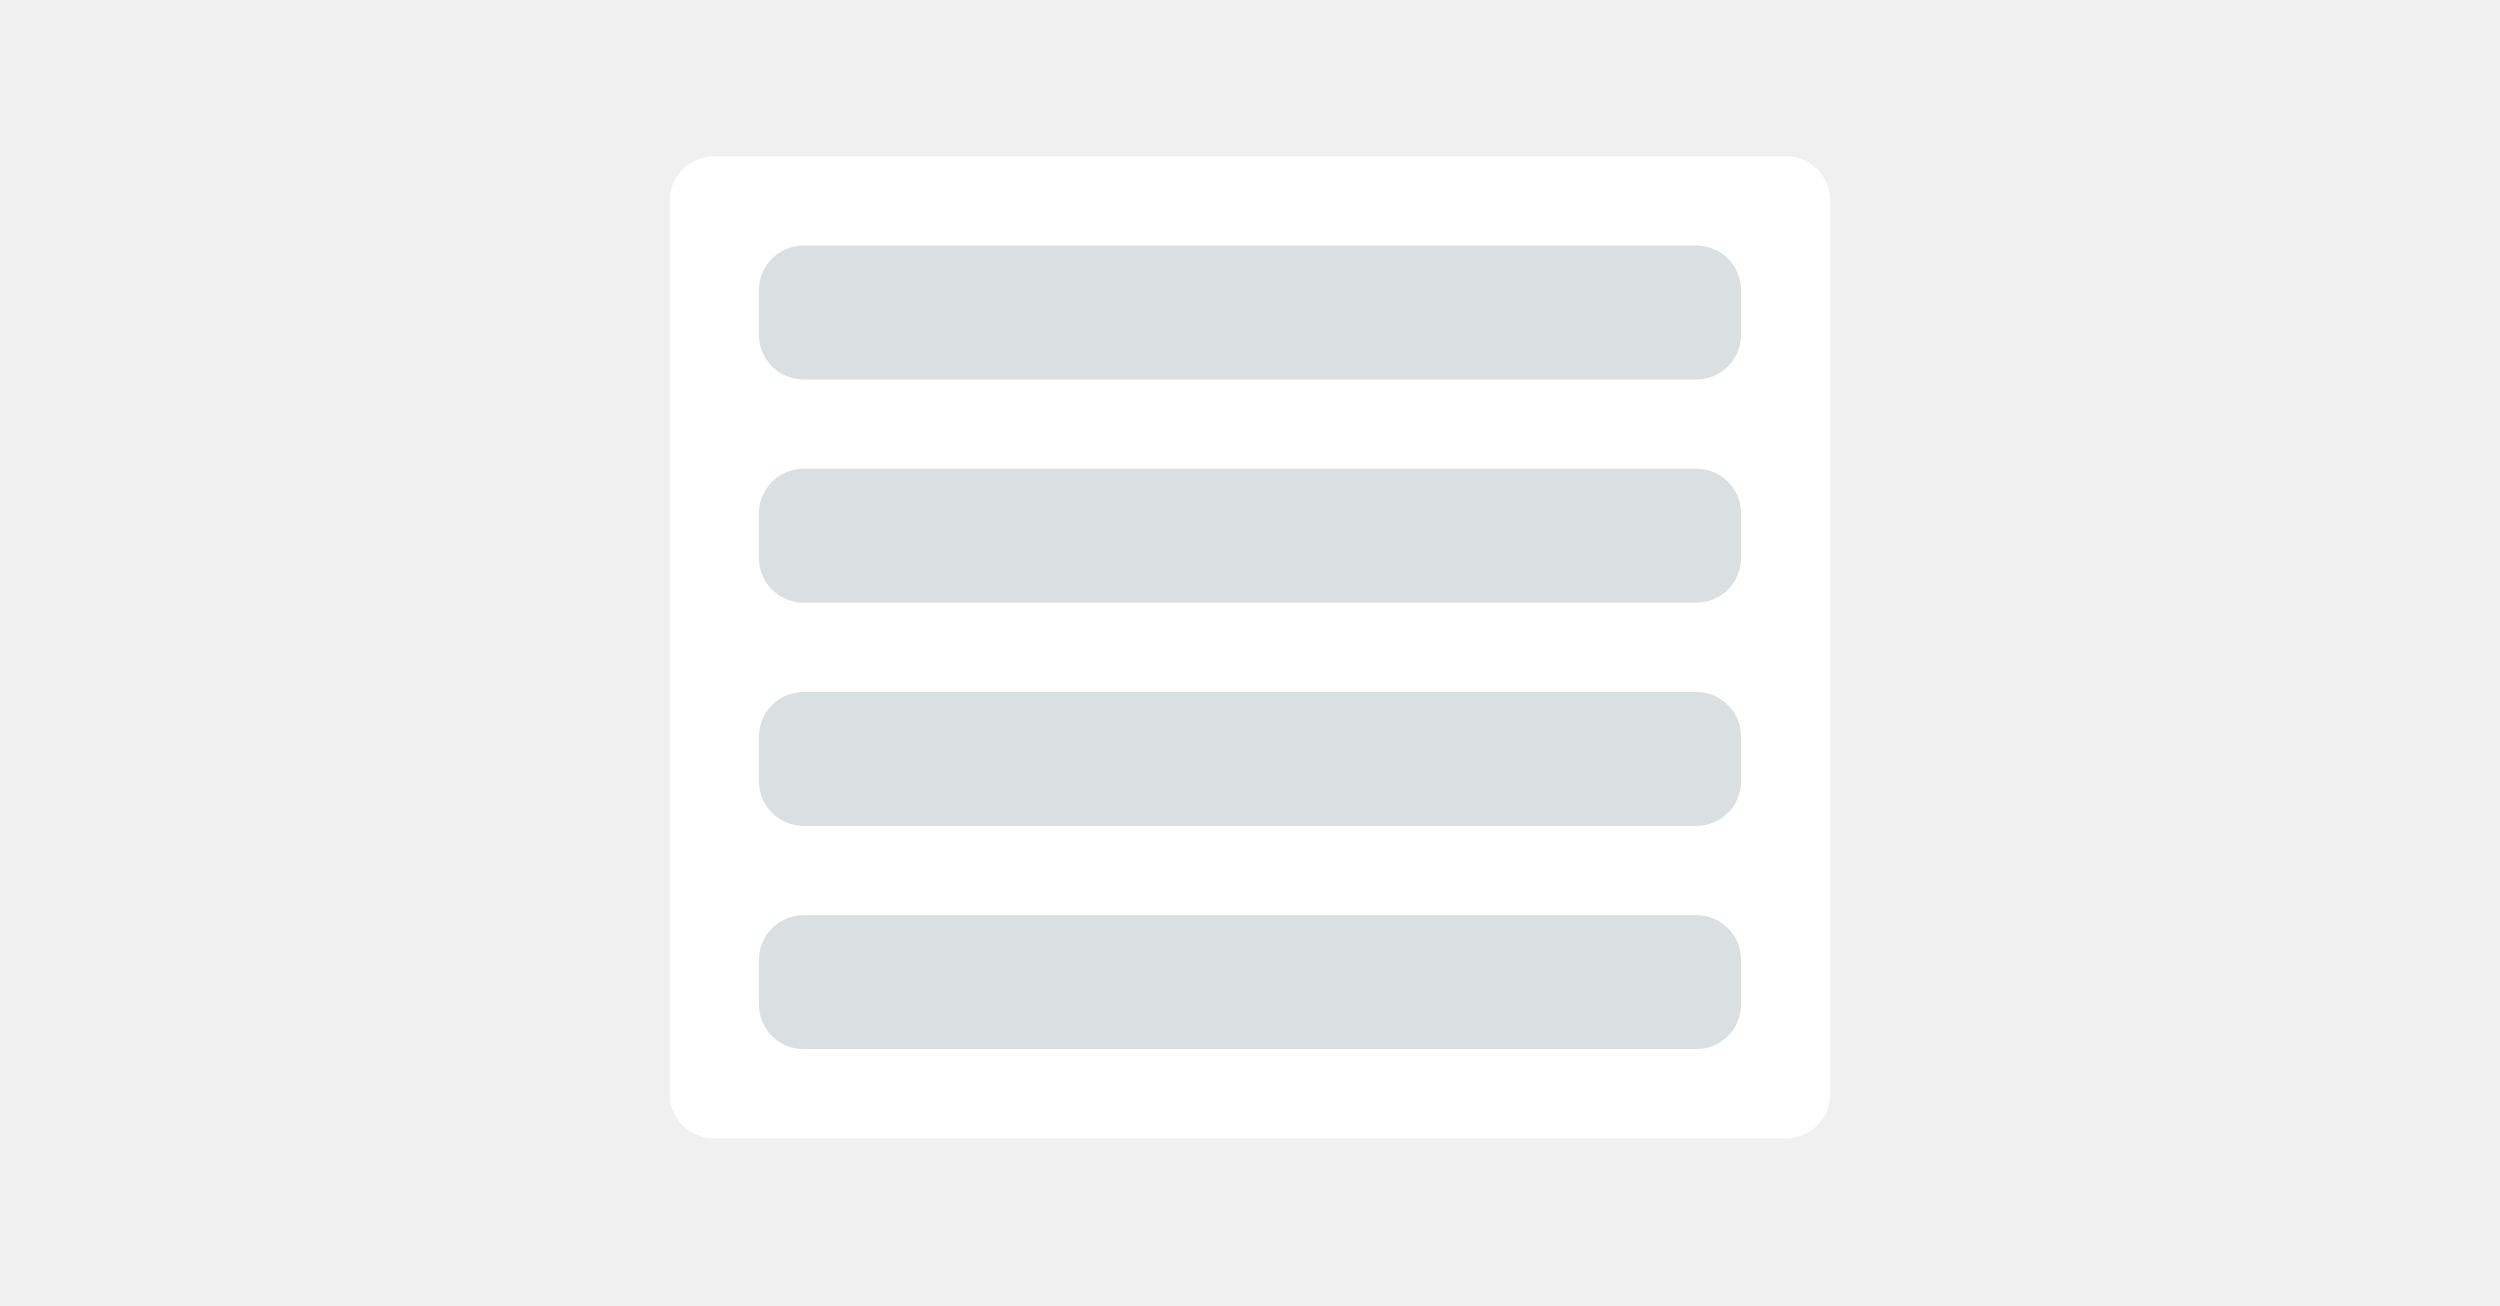
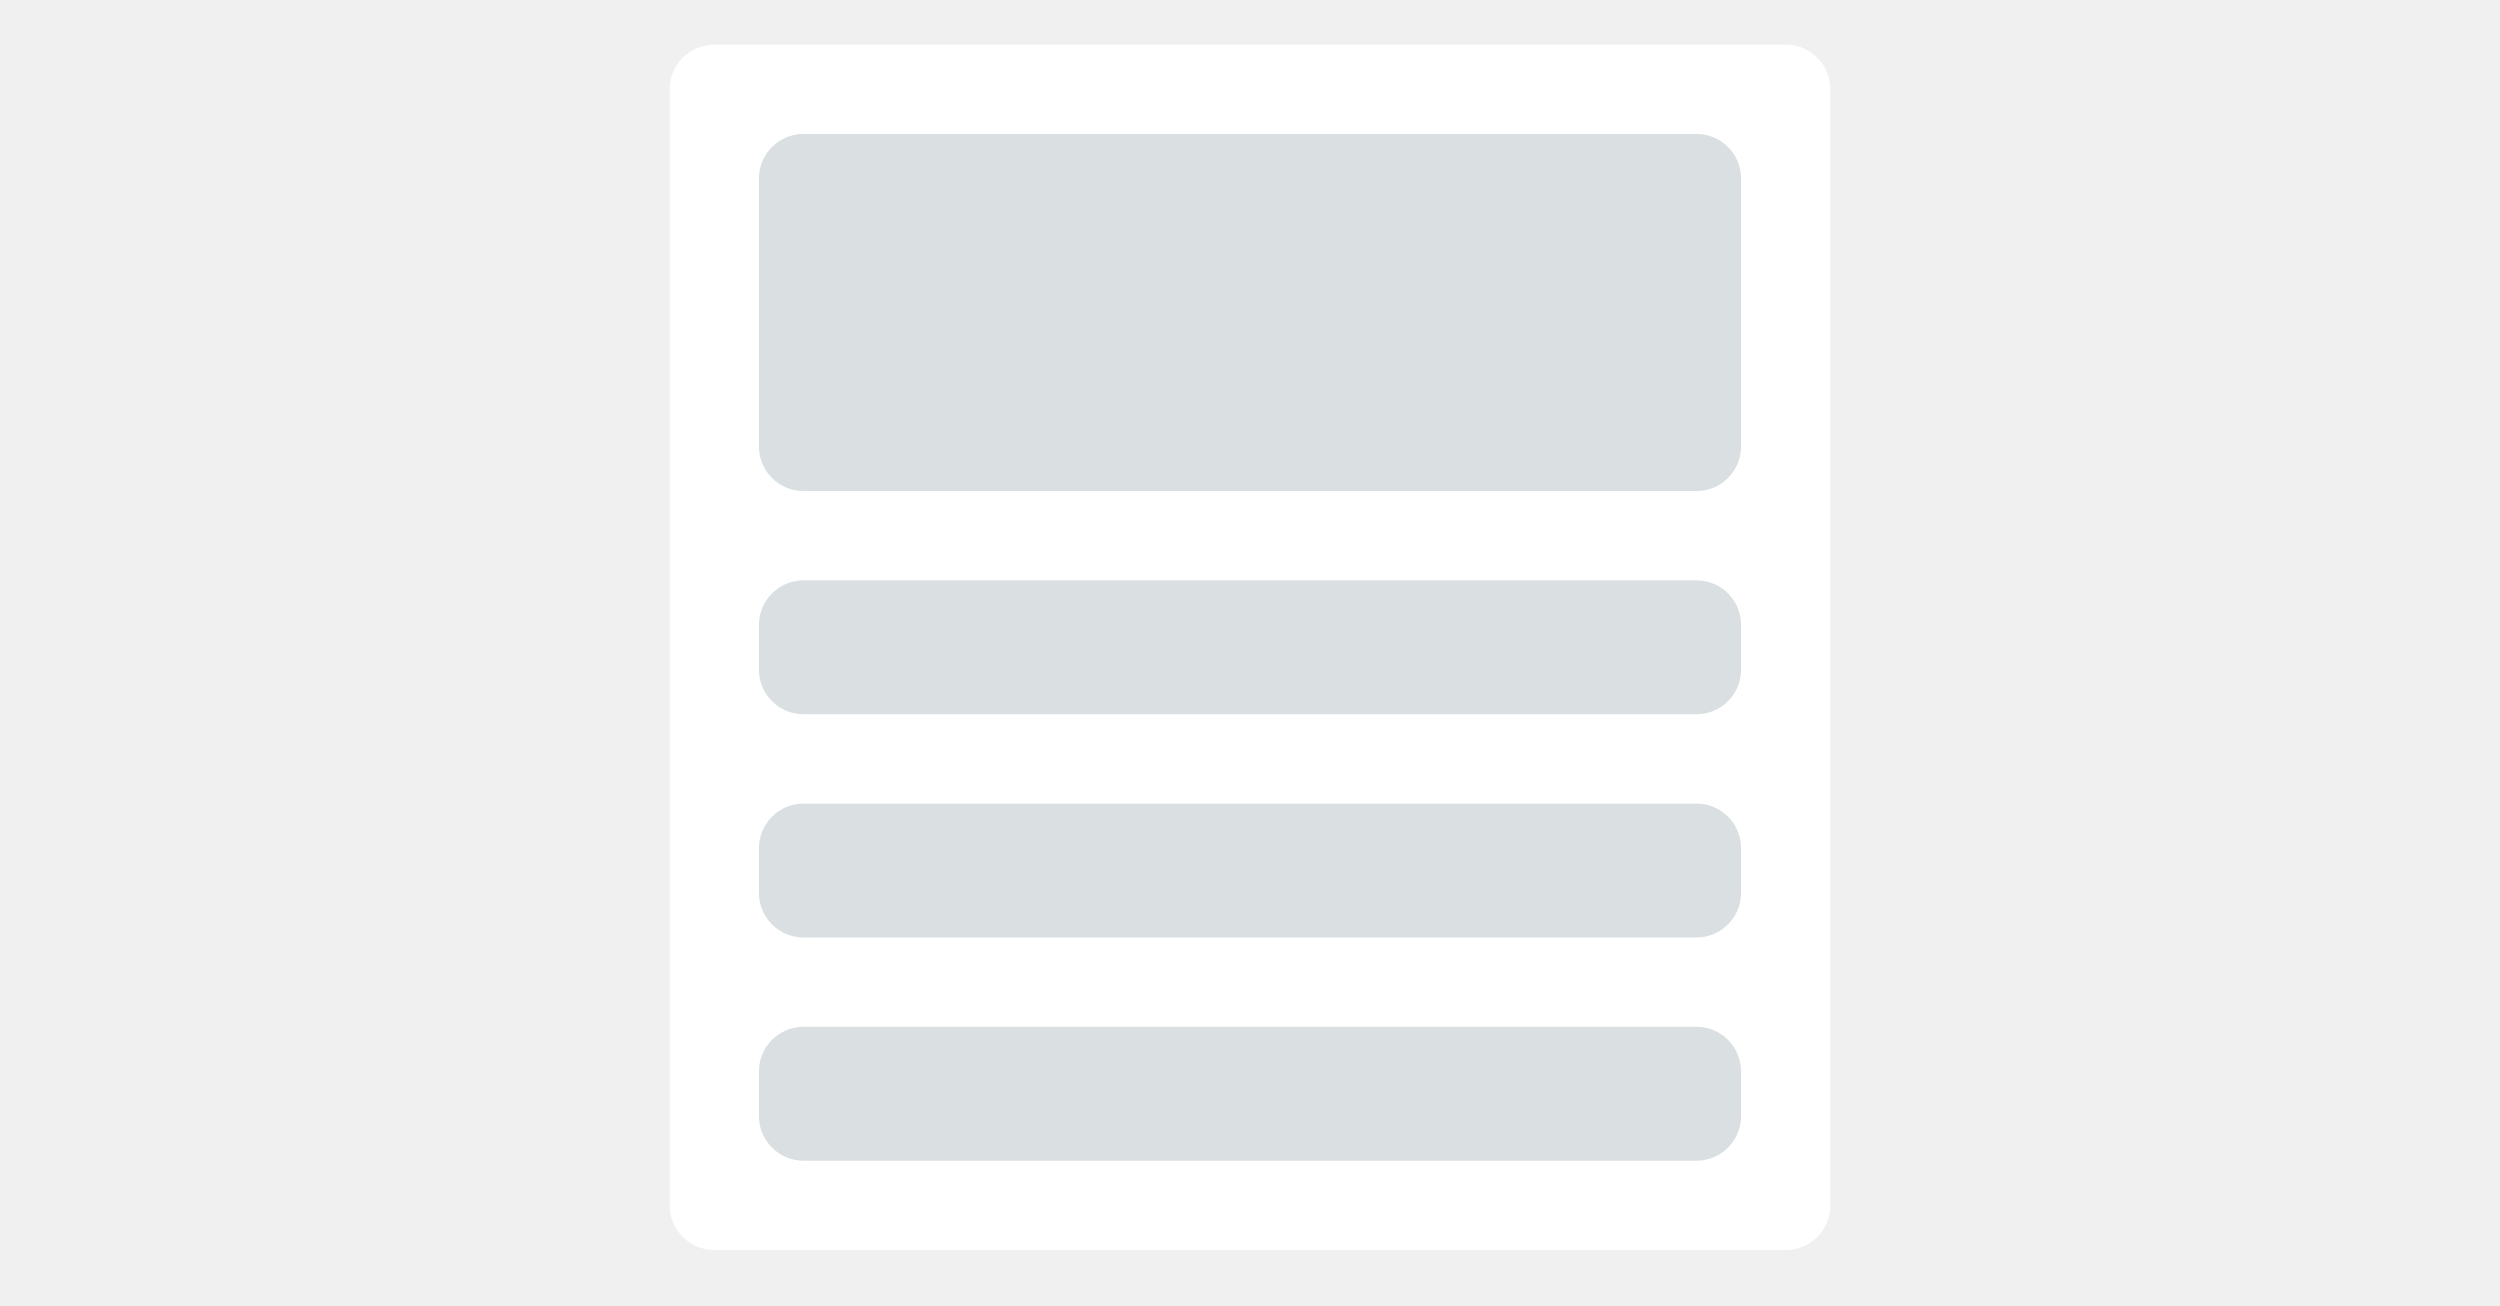
<svg xmlns="http://www.w3.org/2000/svg" width="224" height="117" viewBox="0 0 224 117" fill="none">
-   <path d="M60 18C60 15.791 61.791 14 64 14H160C162.209 14 164 15.791 164 18V98C164 100.209 162.209 102 160 102H64C61.791 102 60 100.209 60 98V18Z" fill="white" />
-   <path d="M68 26C68 23.791 69.791 22 72 22H152C154.209 22 156 23.791 156 26V30C156 32.209 154.209 34 152 34H72C69.791 34 68 32.209 68 30V26Z" fill="#DADFE2" />
-   <path d="M68 46C68 43.791 69.791 42 72 42H152C154.209 42 156 43.791 156 46V50C156 52.209 154.209 54 152 54H72C69.791 54 68 52.209 68 50V46Z" fill="#DADFE2" />
-   <path d="M68 66C68 63.791 69.791 62 72 62H152C154.209 62 156 63.791 156 66V70C156 72.209 154.209 74 152 74H72C69.791 74 68 72.209 68 70V66Z" fill="#DADFE2" />
-   <path d="M68 86C68 83.791 69.791 82 72 82H152C154.209 82 156 83.791 156 86V90C156 92.209 154.209 94 152 94H72C69.791 94 68 92.209 68 90V86Z" fill="#DADFE2" />
+   <path d="M60 8C60 5.791 61.791 4 64 4H160C162.209 4 164 5.791 164 8V108C164 110.209 162.209 112 160 112H64C61.791 112 60 110.209 60 108V8Z" fill="white" />
+   <path d="M68 16C68 13.791 69.791 12 72 12H152C154.209 12 156 13.791 156 16V40C156 42.209 154.209 44 152 44H72C69.791 44 68 42.209 68 40V16Z" fill="#DADFE2" />
+   <path d="M68 56C68 53.791 69.791 52 72 52H152C154.209 52 156 53.791 156 56V60C156 62.209 154.209 64 152 64H72C69.791 64 68 62.209 68 60V56Z" fill="#DADFE2" />
+   <path d="M68 76C68 73.791 69.791 72 72 72H152C154.209 72 156 73.791 156 76V80C156 82.209 154.209 84 152 84H72C69.791 84 68 82.209 68 80V76Z" fill="#DADFE2" />
+   <path d="M68 96C68 93.791 69.791 92 72 92H152C154.209 92 156 93.791 156 96V100C156 102.209 154.209 104 152 104H72C69.791 104 68 102.209 68 100V96Z" fill="#DADFE2" />
</svg>
